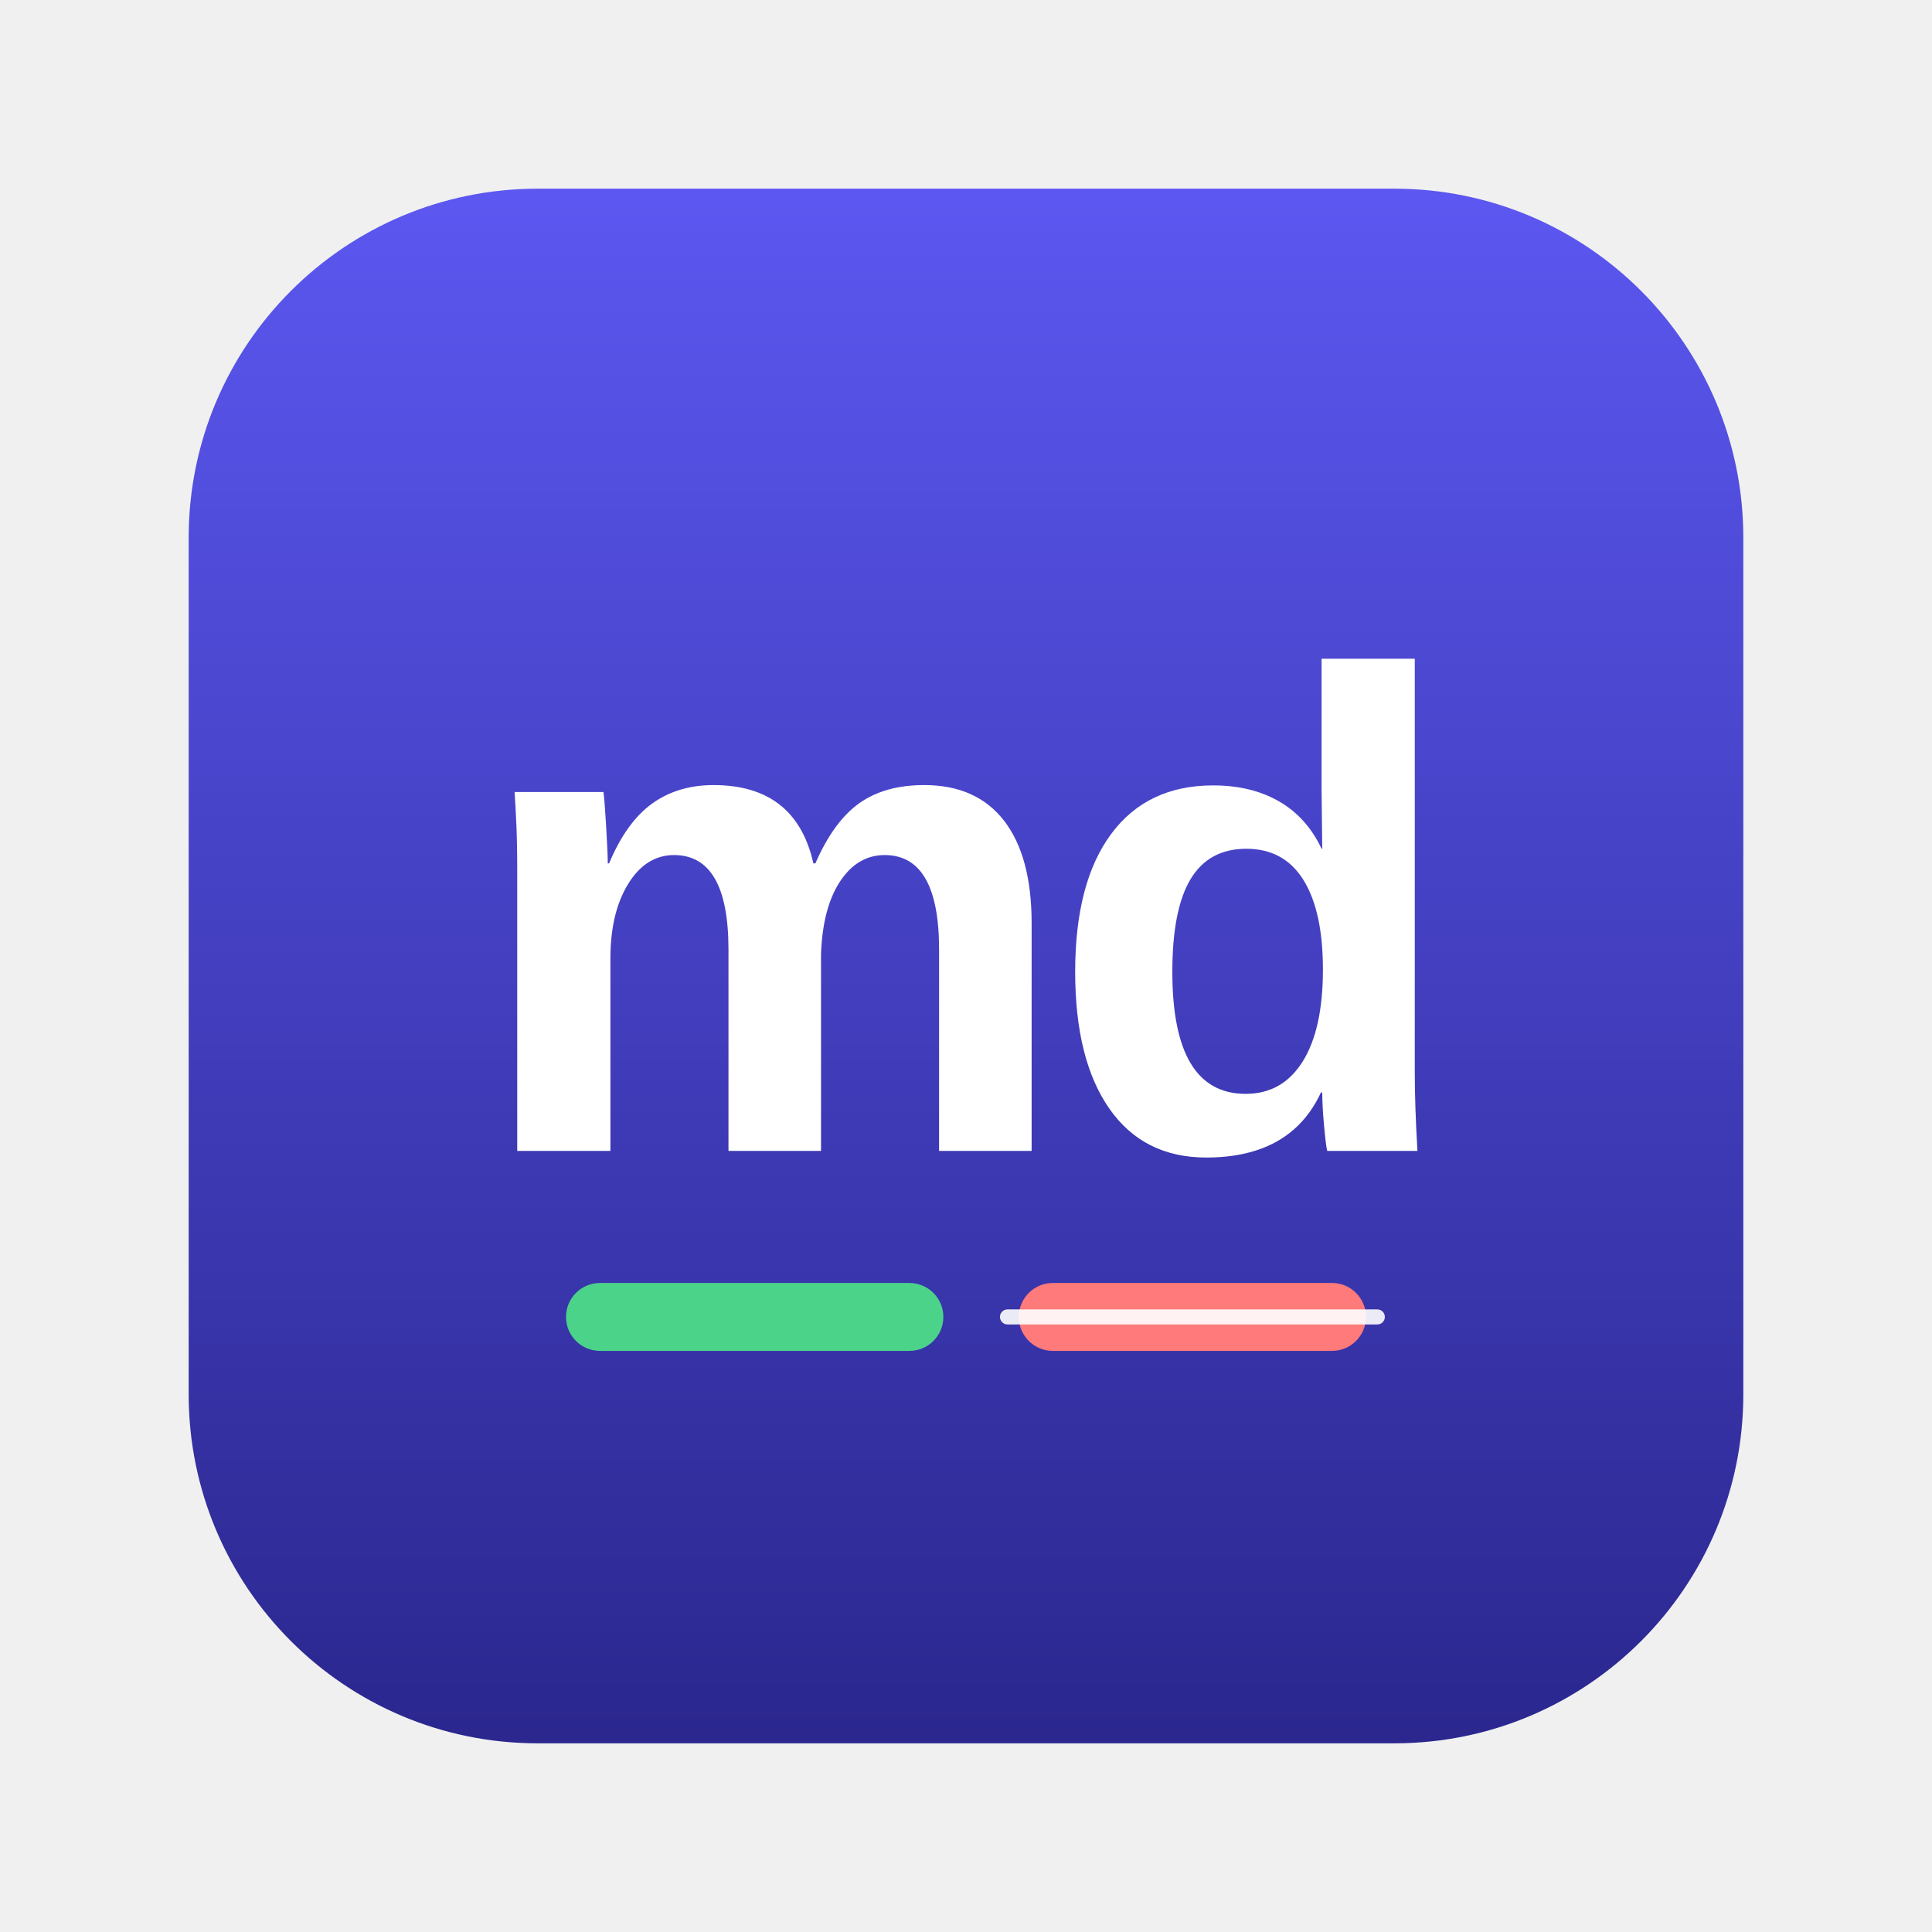
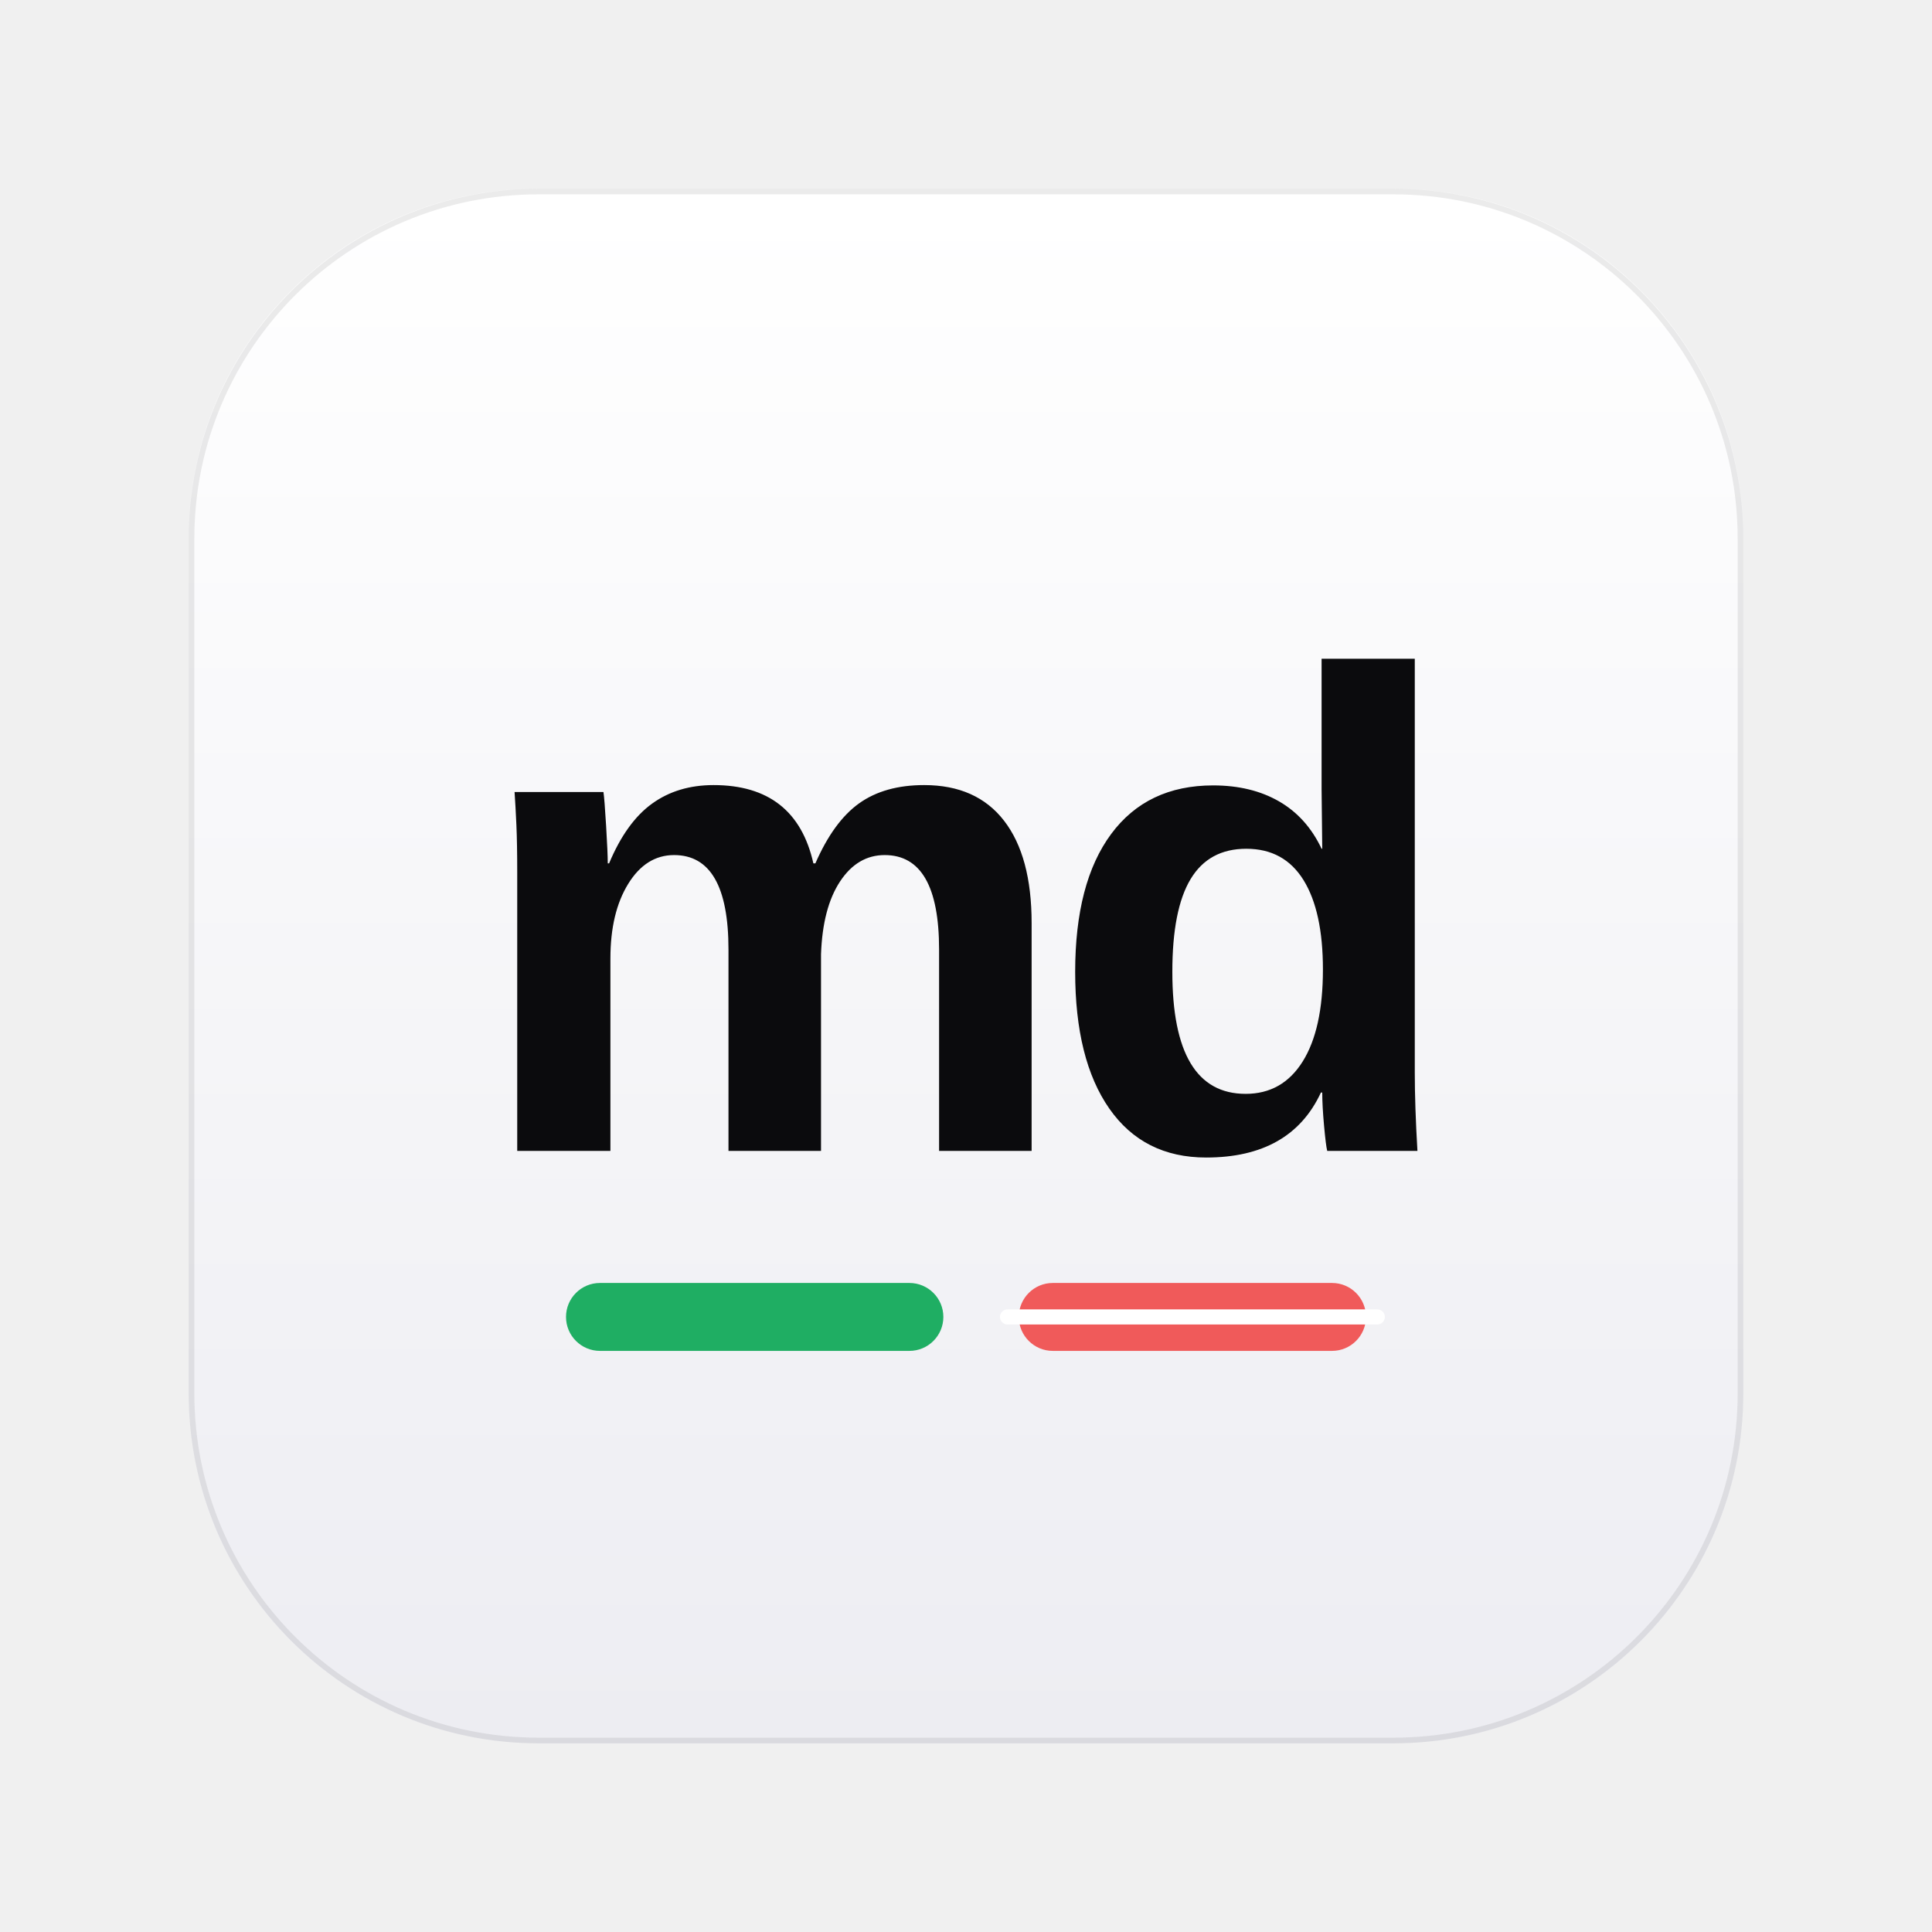
<svg xmlns="http://www.w3.org/2000/svg" width="1024" height="1024" viewBox="0 0 1024 1024">
  <defs>
-     <linearGradient id="g" x1="0" y1="0" x2="0" y2="1">
-       <stop offset="0" stop-color="#5B57F0" />
-       <stop offset="1" stop-color="#2B278F" />
+     <linearGradient id="g6" x1="0" y1="0" x2="0" y2="1">
+       <stop offset="0" stop-color="#FFFFFF" />
+       <stop offset="1" stop-color="#EDEDF2" />
+     </linearGradient>
+     <linearGradient id="sheen" x1="0" y1="0" x2="0" y2="1">
+       <stop offset="0" stop-color="#fff" stop-opacity="0.10" />
+       <stop offset="0.5" stop-color="#fff" stop-opacity="0" />
    </linearGradient>
  </defs>
-   <rect x="100" y="100" width="824" height="824" rx="185" fill="url(#g)" />
-   <text x="512" y="610" text-anchor="middle" font-family="Helvetica Neue, Arial, sans-serif" font-weight="800" font-size="360" fill="#FFFFFF" letter-spacing="-14">md</text>
-   <rect x="300" y="680" width="200" height="36" rx="18" fill="#4CD38A" />
-   <rect x="540" y="680" width="184" height="36" rx="18" fill="#FF7A7A" />
-   <rect x="530" y="694" width="204" height="8" rx="4" fill="#FFFFFF" opacity="0.9" />
+   <rect x="100" y="100" width="824" height="824" rx="185" fill="url(#g6)" />
+   <rect x="101.5" y="101.5" width="821" height="821" rx="184" fill="none" stroke="#000" stroke-opacity="0.08" stroke-width="3" />
+   <text x="512" y="610" text-anchor="middle" font-family="Helvetica Neue, Arial, sans-serif" font-weight="800" font-size="360" fill="#0B0B0D" letter-spacing="-14">md</text>
+   <rect x="300" y="680" width="200" height="36" rx="18" fill="#1FAE63" />
+   <rect x="540" y="680" width="184" height="36" rx="18" fill="#F05A5A" />
+   <rect x="530" y="694" width="204" height="8" rx="4" fill="#FFFFFF" />
</svg>
